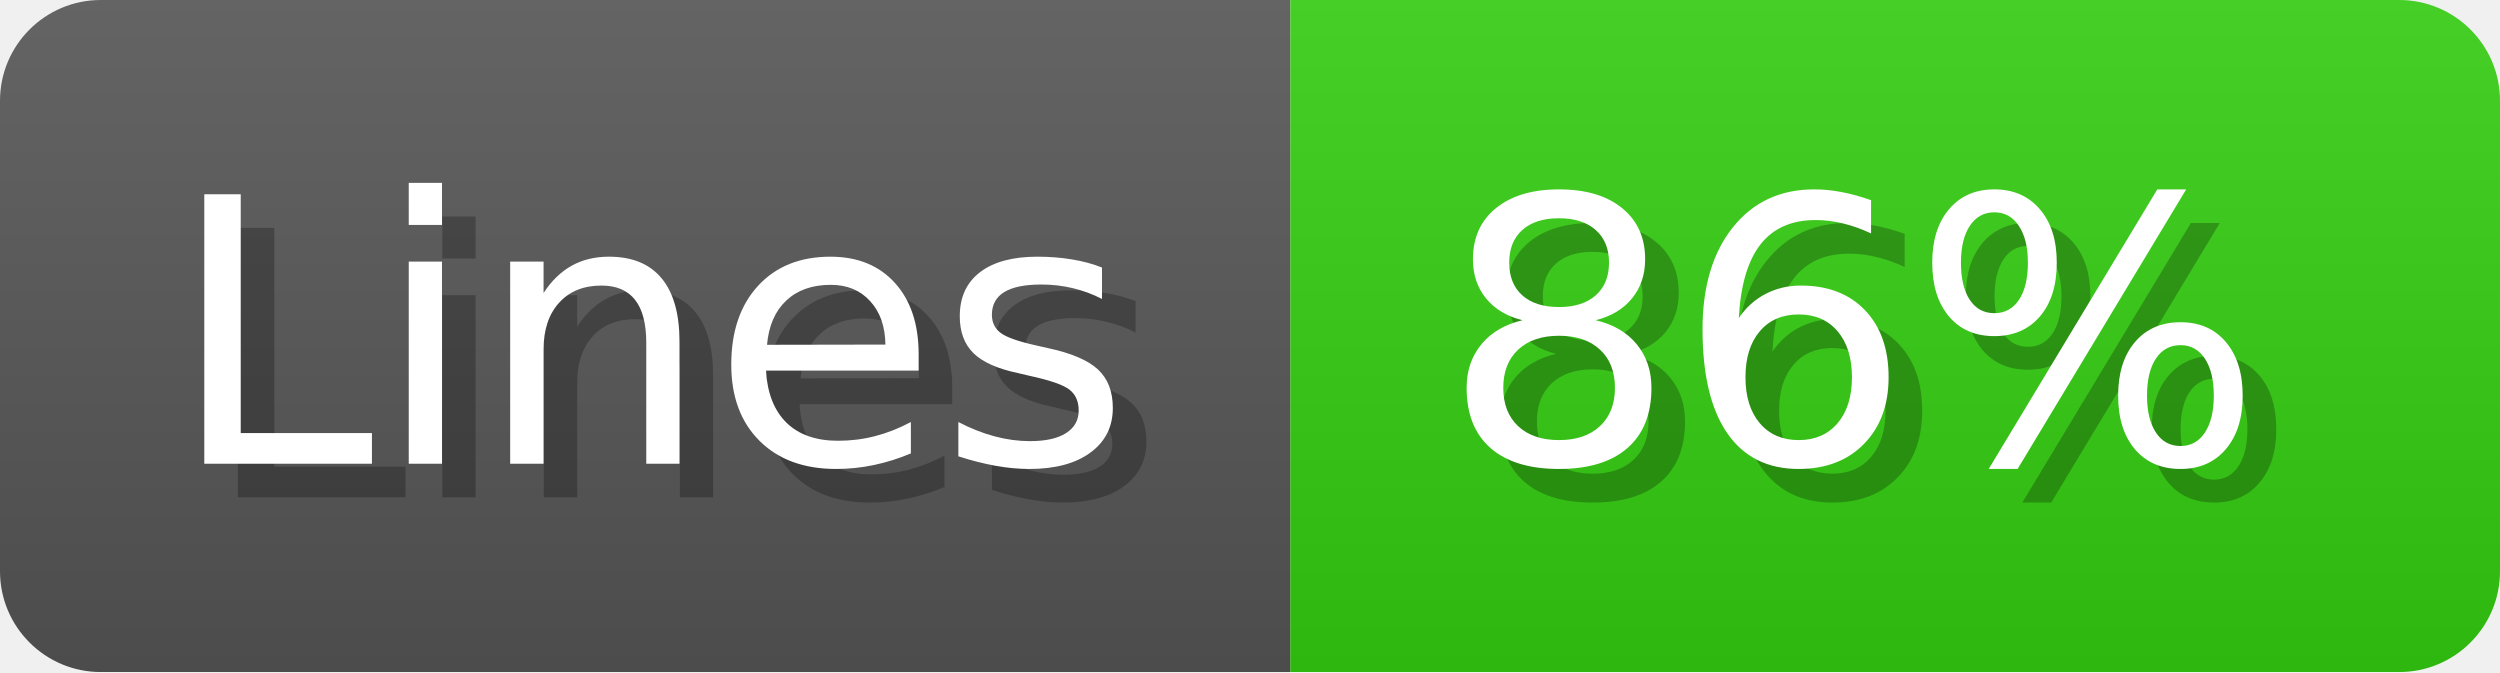
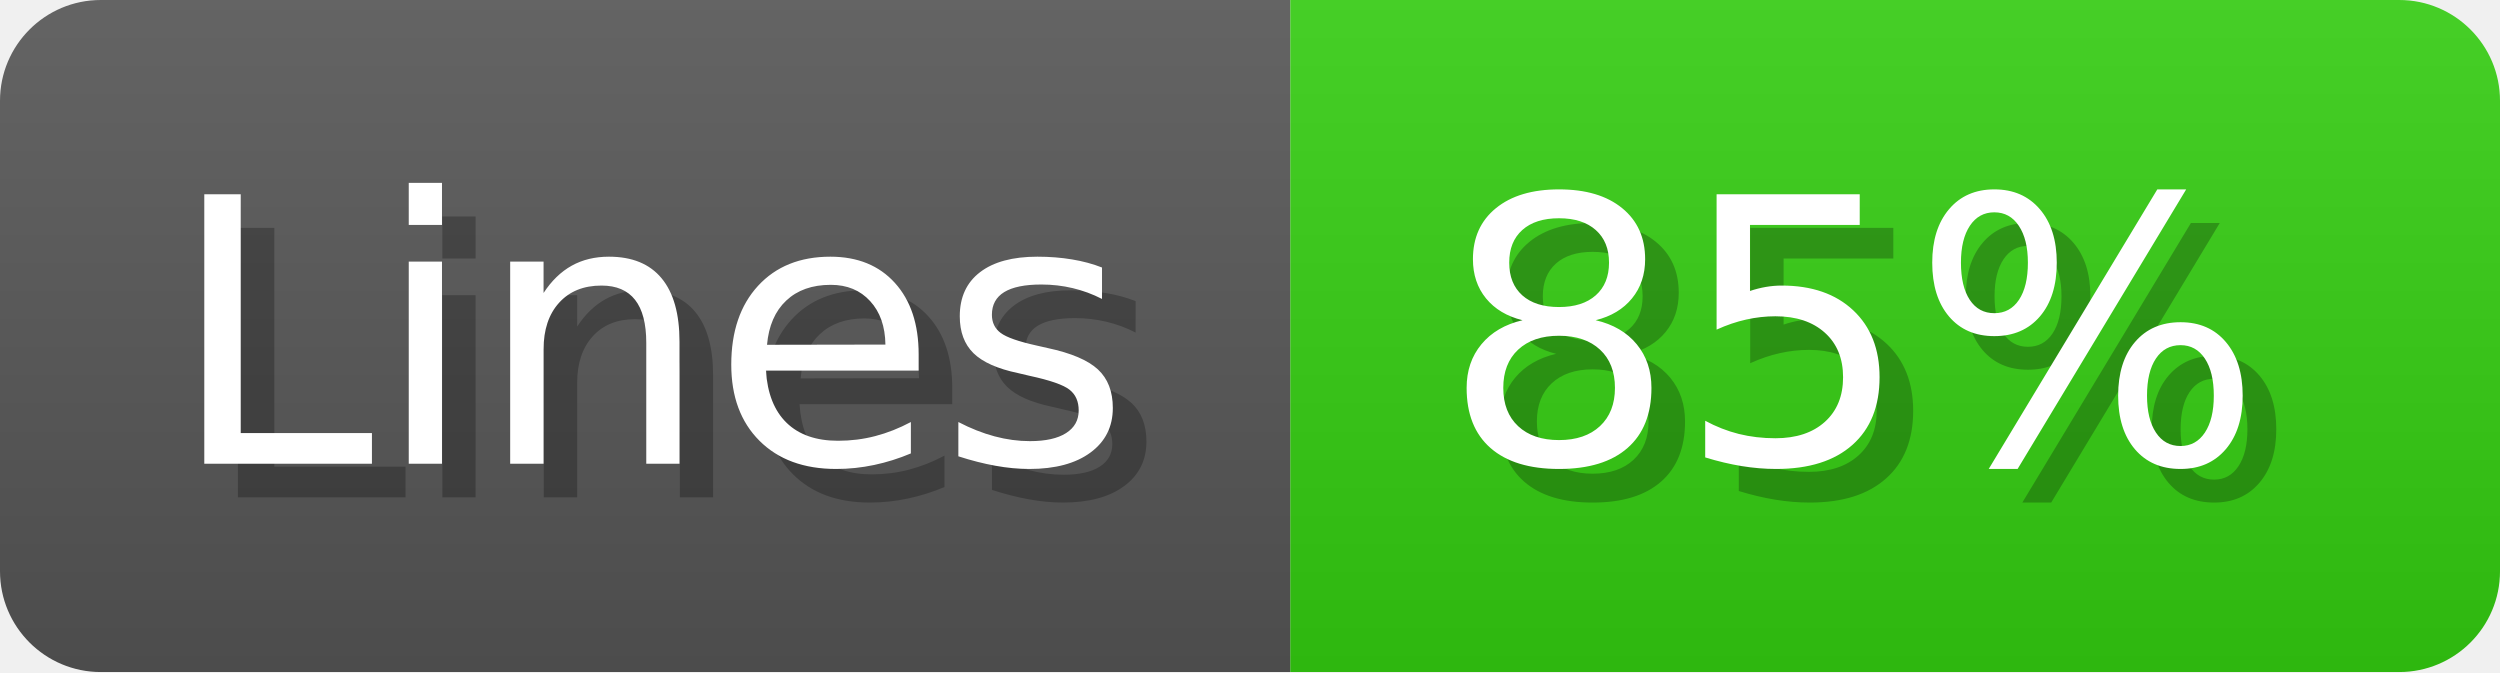
- <svg xmlns="http://www.w3.org/2000/svg" width="74.4" height="20" viewBox="0 0 744 200" role="img" aria-label="Lines: 86%">
+ <svg xmlns="http://www.w3.org/2000/svg" width="74.4" height="20" viewBox="0 0 744 200" role="img" aria-label="Lines: 85%">
  <linearGradient id="a" x2="0" y2="100%">
    <stop offset="0" stop-opacity=".1" stop-color="#EEE" />
    <stop offset="1" stop-opacity=".1" />
  </linearGradient>
  <mask id="m">
    <rect width="744" height="200" rx="30" fill="#FFF" />
  </mask>
  <g mask="url(#m)">
    <rect width="384" height="200" fill="#555" />
    <rect width="360" height="200" fill="#3C1" x="384" />
    <rect width="744" height="200" fill="url(#a)" />
  </g>
  <g aria-hidden="true" fill="#fff" text-anchor="start" font-family="Verdana,DejaVu Sans,sans-serif" font-size="110">
    <text x="60" y="148" textLength="284" fill="#000" opacity="0.25">Lines</text>
    <text x="50" y="138" textLength="284">Lines</text>
-     <text x="439" y="148" textLength="260" fill="#000" opacity="0.25">86%</text>
-     <text x="429" y="138" textLength="260">86%</text>
+     <text x="439" y="148" textLength="260" fill="#000" opacity="0.25">85%</text>
+     <text x="429" y="138" textLength="260">85%</text>
  </g>
</svg>
